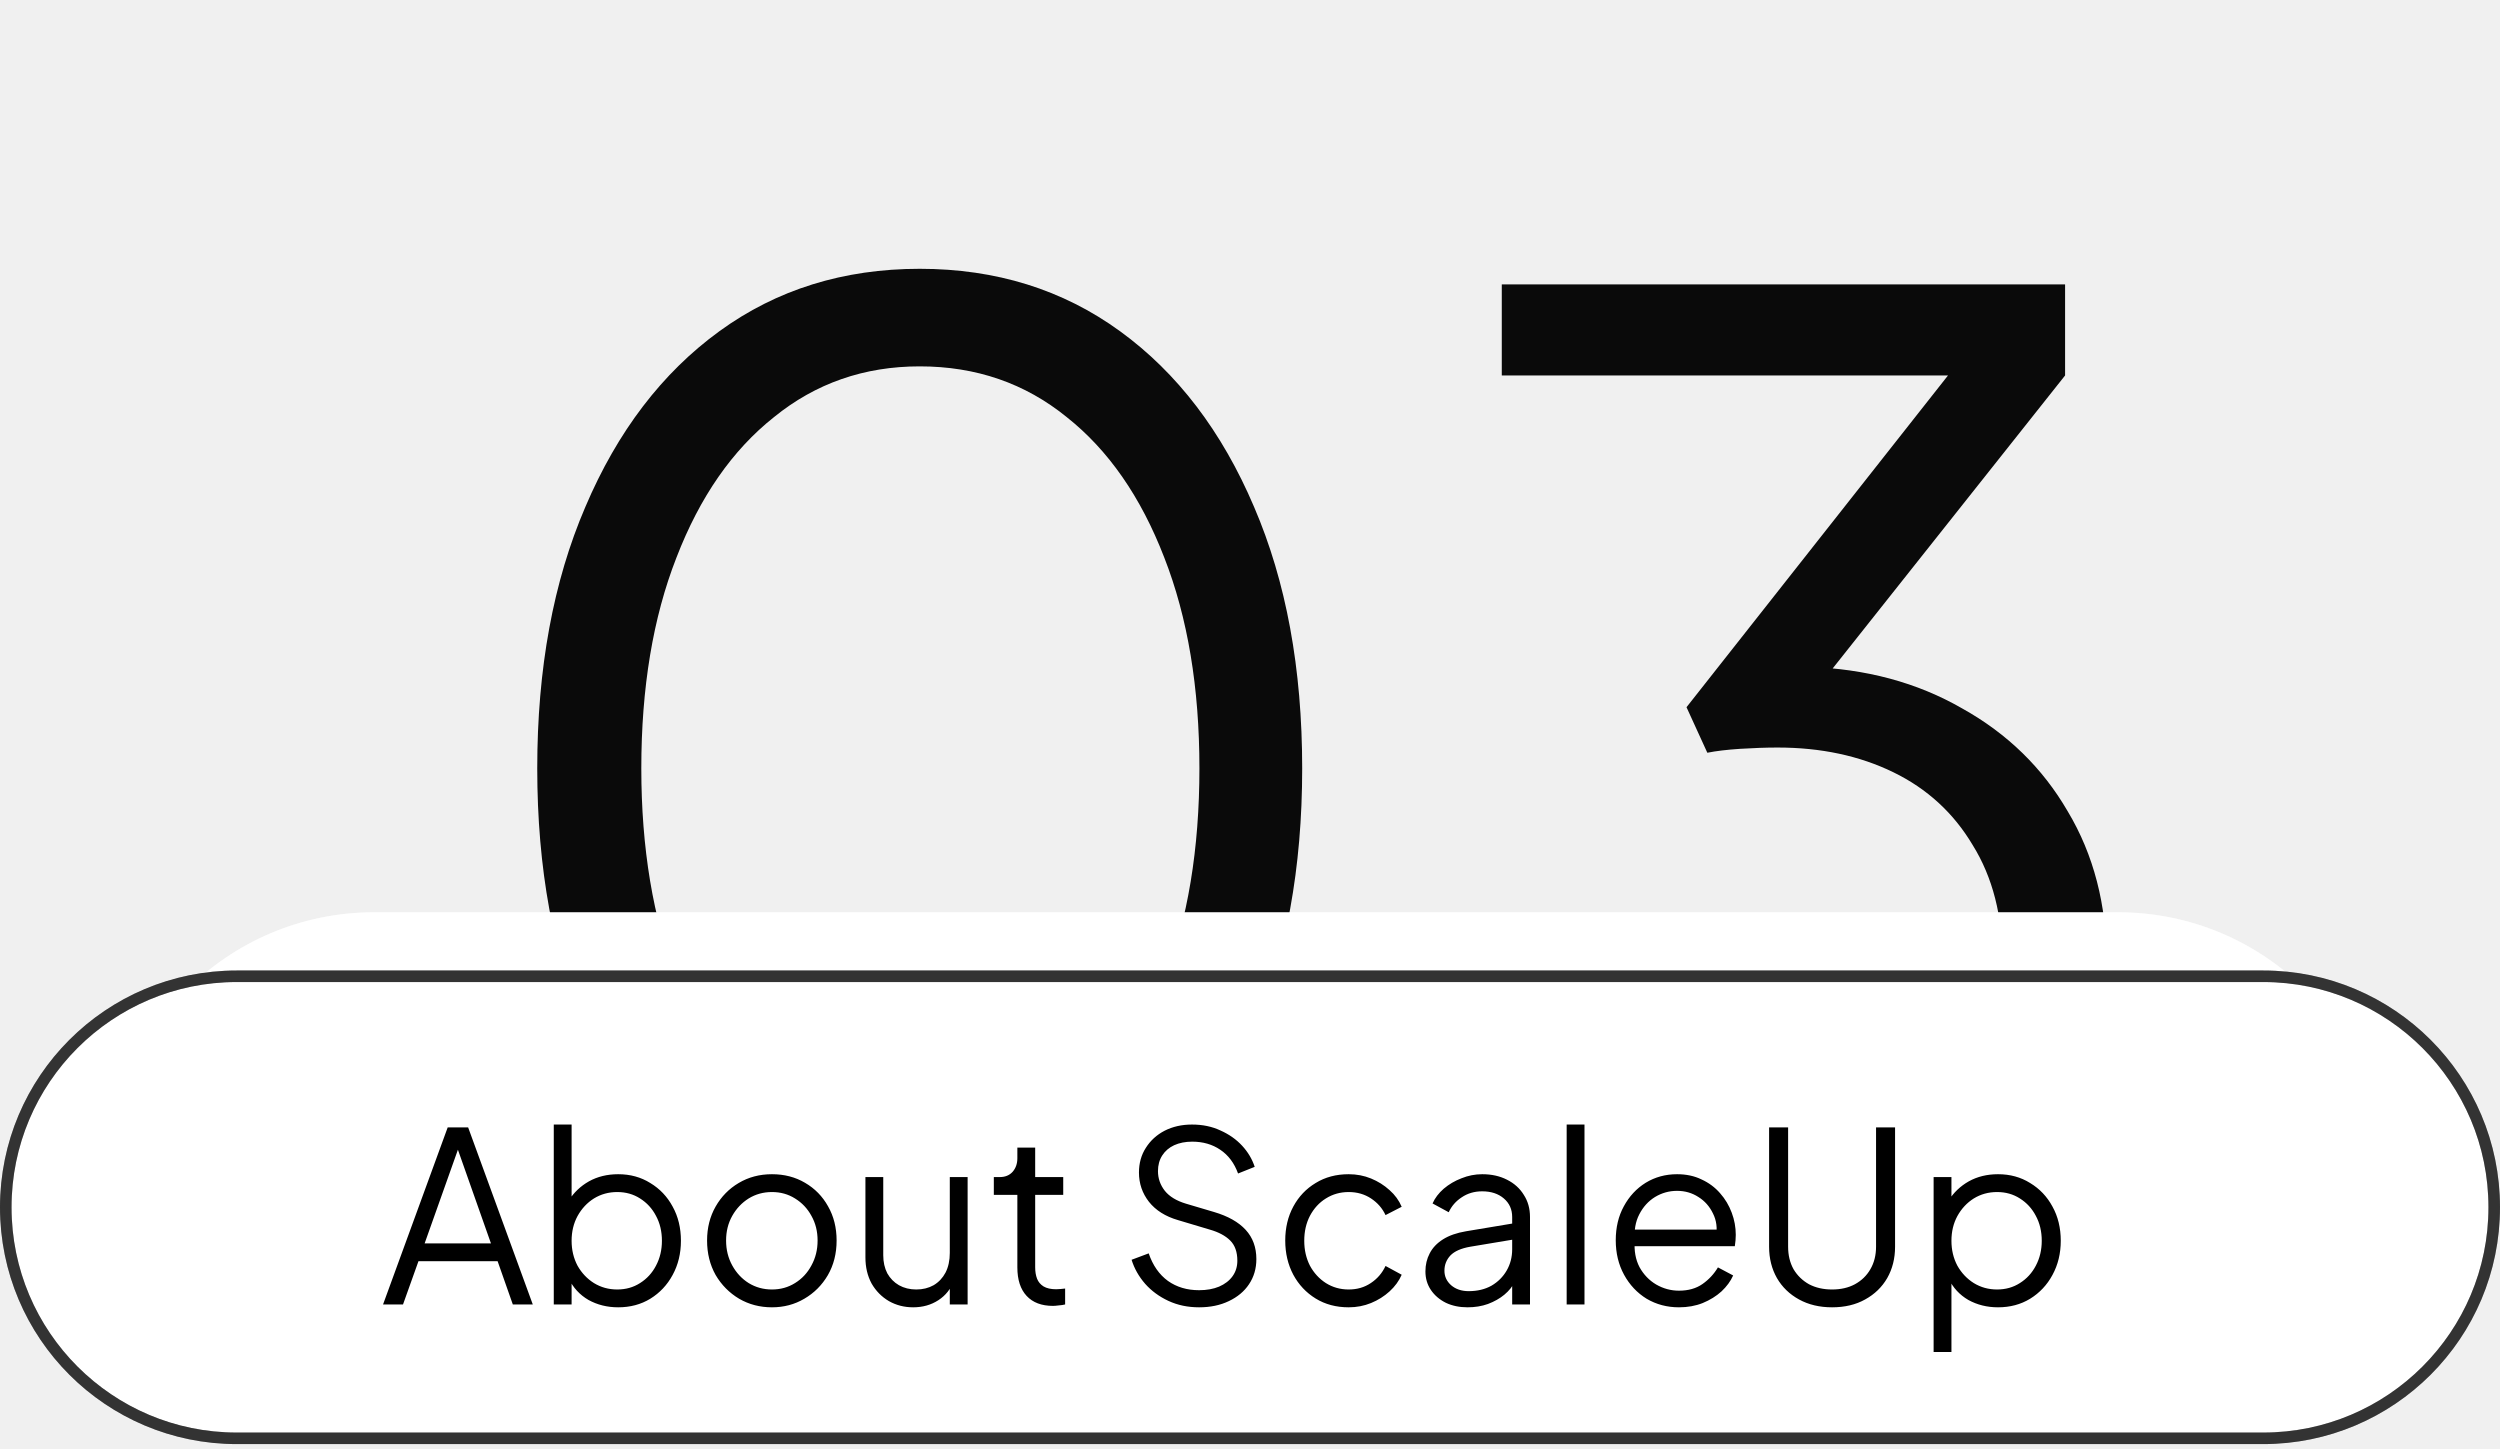
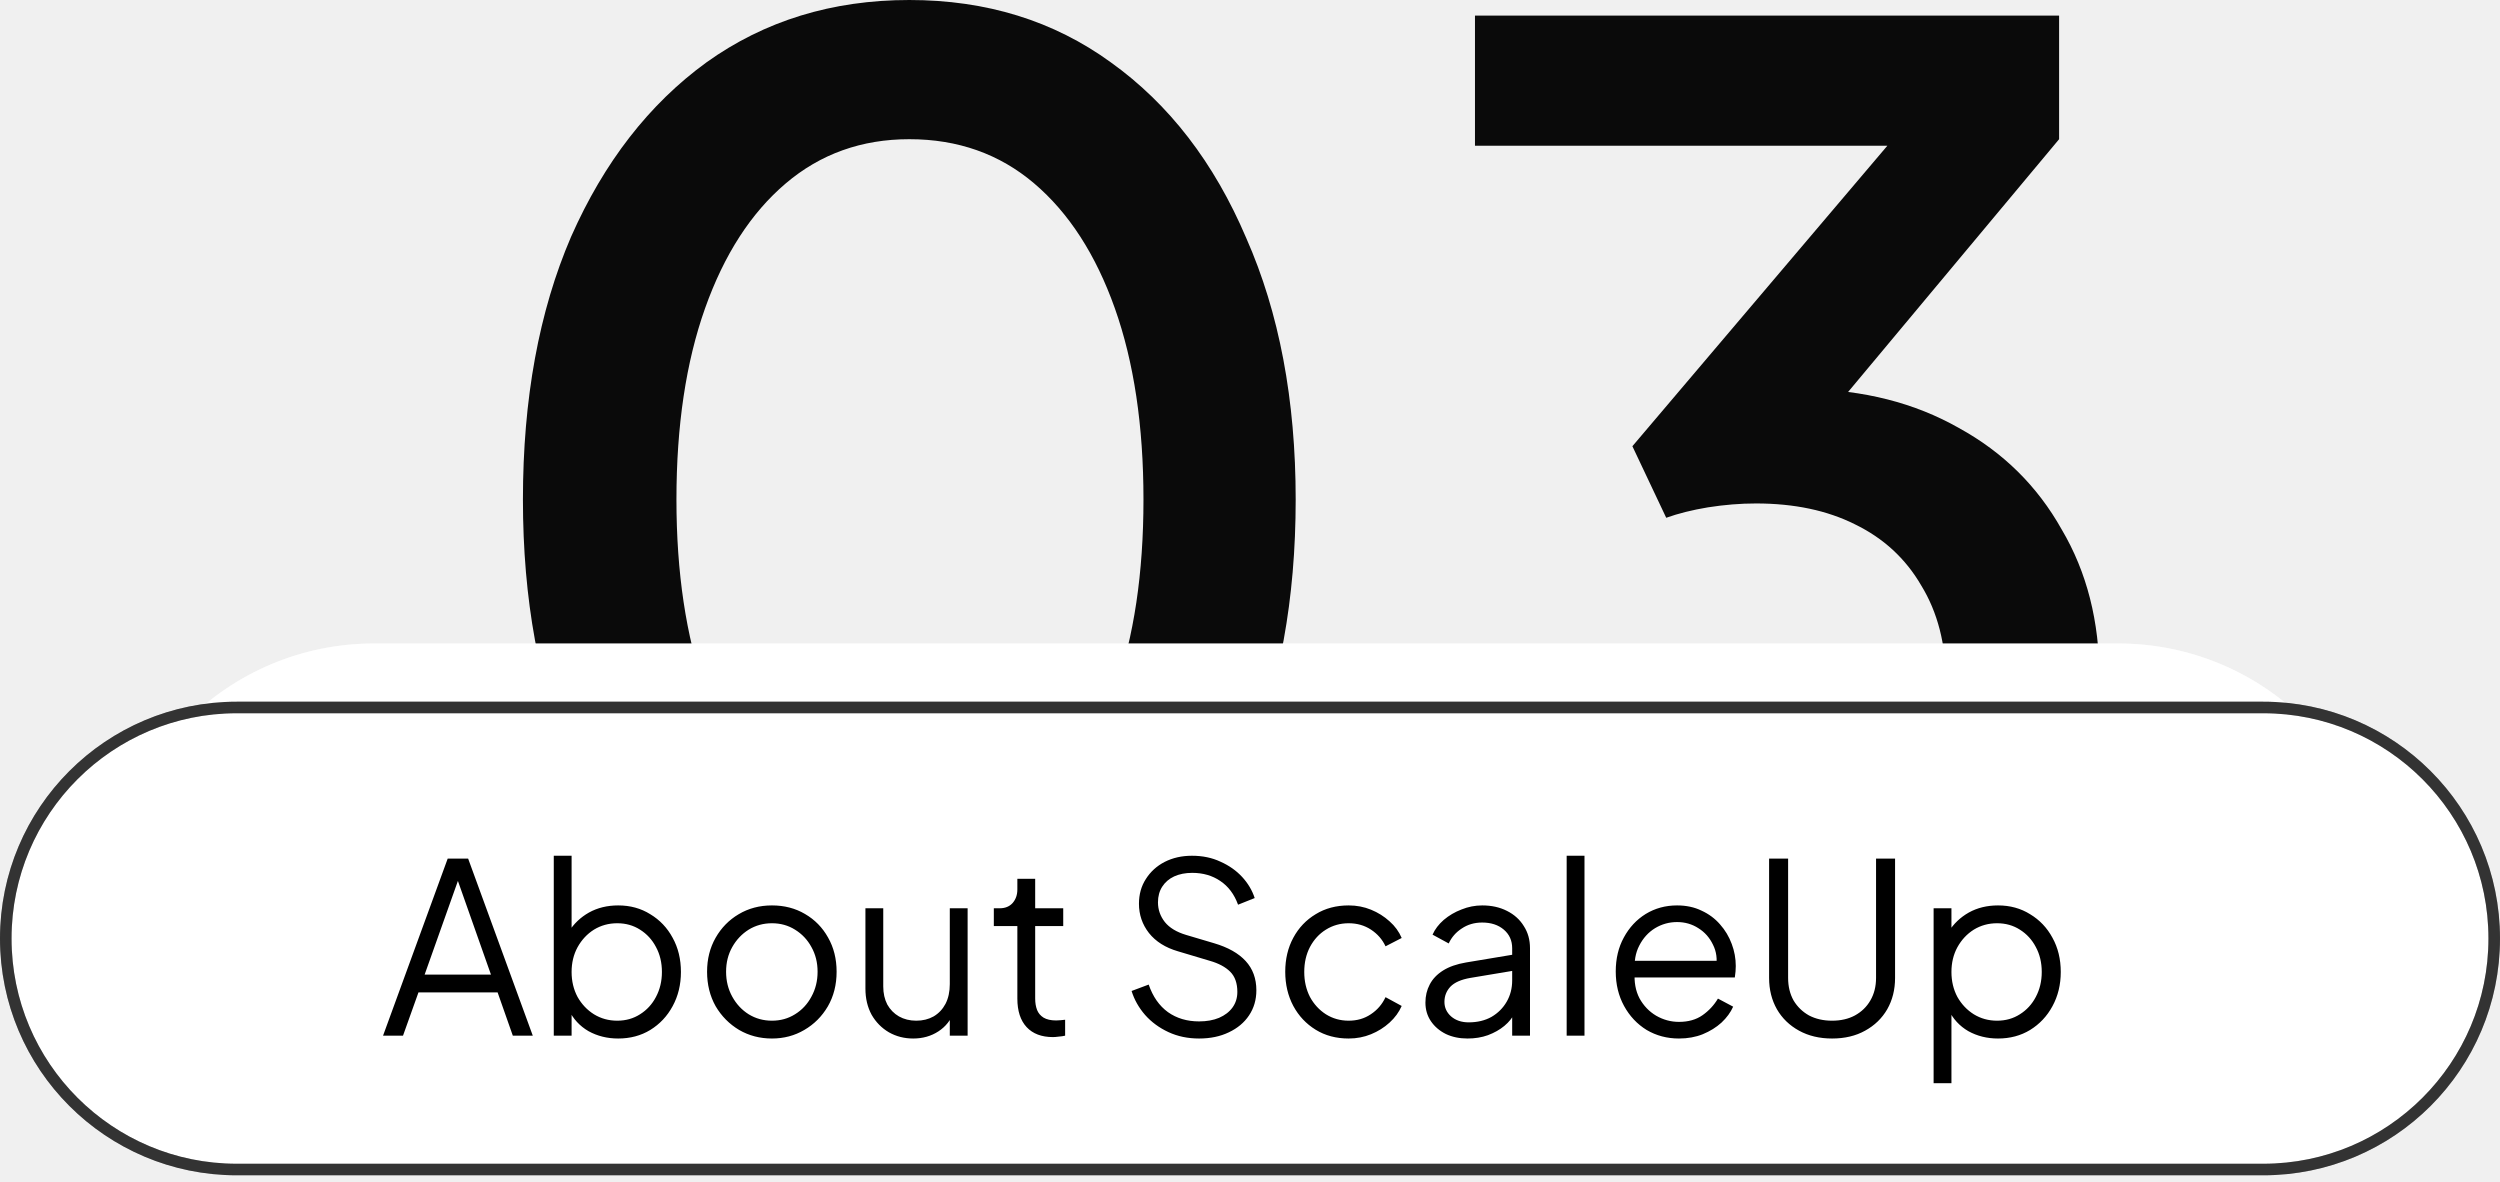
- <svg xmlns="http://www.w3.org/2000/svg" width="347" height="201" viewBox="0 0 347 201" fill="none">
-   <path d="M127.837 176.167C117.243 176.167 107.914 173.278 99.848 167.499C91.903 161.601 85.704 153.475 81.25 143.123C76.796 132.65 74.569 120.491 74.569 106.648C74.569 92.804 76.796 80.706 81.25 70.353C85.704 59.88 91.903 51.754 99.848 45.976C107.793 40.198 117.063 37.309 127.656 37.309C138.25 37.309 147.519 40.198 155.464 45.976C163.409 51.754 169.608 59.88 174.062 70.353C178.517 80.706 180.744 92.804 180.744 106.648C180.744 120.491 178.517 132.65 174.062 143.123C169.729 153.596 163.589 161.721 155.644 167.499C147.699 173.278 138.43 176.167 127.837 176.167ZM127.837 162.624C135.541 162.624 142.282 160.277 148.06 155.582C153.839 150.887 158.353 144.387 161.603 136.08C164.853 127.654 166.479 117.843 166.479 106.648C166.479 95.452 164.853 85.701 161.603 77.395C158.353 68.969 153.839 62.468 148.06 57.894C142.282 53.199 135.481 50.852 127.656 50.852C119.952 50.852 113.211 53.199 107.432 57.894C101.654 62.468 97.14 68.969 93.89 77.395C90.639 85.701 89.014 95.452 89.014 106.648C89.014 117.722 90.639 127.473 93.89 135.9C97.14 144.326 101.654 150.887 107.432 155.582C113.331 160.277 120.132 162.624 127.837 162.624ZM246.908 176.167C239.926 176.167 233.486 174.963 227.587 172.555C221.689 170.148 216.512 166.717 212.058 162.263C207.725 157.809 204.414 152.512 202.127 146.373L213.683 140.956C216.452 147.938 220.786 153.475 226.684 157.568C232.583 161.541 239.324 163.527 246.908 163.527C252.927 163.527 258.284 162.383 262.979 160.096C267.674 157.689 271.345 154.258 273.994 149.804C276.642 145.35 277.966 139.933 277.966 133.552C277.966 127.172 276.582 121.755 273.813 117.301C271.165 112.847 267.493 109.476 262.798 107.189C258.104 104.902 252.747 103.758 246.728 103.758C245.163 103.758 243.417 103.819 241.491 103.939C239.685 104.059 238.181 104.24 236.977 104.481L234.088 98.161L270.382 52.115H208.447V39.476H286.634V52.115L252.686 94.91L250.881 92.563C258.946 92.804 266.109 94.73 272.369 98.341C278.628 101.832 283.504 106.587 286.995 112.606C290.606 118.625 292.412 125.607 292.412 133.552C292.412 141.497 290.486 148.72 286.634 155.221C282.781 161.601 277.424 166.717 270.563 170.569C263.701 174.301 255.816 176.167 246.908 176.167Z" fill="#0A0A0A" />
-   <rect x="15.087" y="126.62" width="315.748" height="73.728" rx="36.864" fill="white" />
-   <rect x="15.888" y="127.421" width="314.146" height="72.125" rx="36.063" stroke="white" stroke-opacity="0.2" stroke-width="1.603" />
-   <rect x="0.801" y="135.506" width="345.397" height="64.133" rx="32.067" fill="white" />
-   <rect x="0.801" y="135.506" width="345.397" height="64.133" rx="32.067" stroke="black" stroke-width="1.603" />
-   <rect x="0.801" y="135.506" width="345.397" height="64.133" rx="32.067" stroke="white" stroke-opacity="0.2" stroke-width="1.603" />
-   <path d="M53.167 181.059L62.14 156.483H64.977L73.95 181.059H71.179L69.068 175.055H58.083L55.938 181.059H53.167ZM58.94 172.581H68.144L63.163 158.462H63.955L58.94 172.581ZM85.804 181.455C84.287 181.455 82.912 181.114 81.681 180.432C80.471 179.729 79.558 178.739 78.943 177.463L79.339 177.1V181.059H76.864V156.087H79.339V167.336L78.943 166.643C79.646 165.521 80.581 164.631 81.747 163.971C82.934 163.311 84.287 162.981 85.804 162.981C87.476 162.981 88.96 163.388 90.258 164.202C91.577 164.994 92.611 166.082 93.359 167.468C94.129 168.853 94.513 170.437 94.513 172.218C94.513 173.978 94.129 175.561 93.359 176.968C92.611 178.354 91.577 179.454 90.258 180.267C88.96 181.059 87.476 181.455 85.804 181.455ZM85.672 178.981C86.86 178.981 87.916 178.684 88.839 178.09C89.785 177.496 90.522 176.694 91.049 175.682C91.599 174.648 91.874 173.494 91.874 172.218C91.874 170.921 91.599 169.766 91.049 168.754C90.522 167.743 89.785 166.94 88.839 166.346C87.916 165.752 86.86 165.455 85.672 165.455C84.485 165.455 83.407 165.752 82.439 166.346C81.494 166.94 80.735 167.754 80.163 168.787C79.614 169.799 79.339 170.943 79.339 172.218C79.339 173.494 79.614 174.648 80.163 175.682C80.735 176.694 81.494 177.496 82.439 178.09C83.407 178.684 84.485 178.981 85.672 178.981ZM107.148 181.455C105.476 181.455 103.959 181.059 102.595 180.267C101.232 179.454 100.143 178.354 99.329 176.968C98.538 175.561 98.142 173.967 98.142 172.185C98.142 170.426 98.538 168.853 99.329 167.468C100.121 166.082 101.188 164.994 102.529 164.202C103.893 163.388 105.432 162.981 107.148 162.981C108.863 162.981 110.392 163.377 111.733 164.169C113.097 164.961 114.163 166.049 114.933 167.435C115.725 168.82 116.121 170.404 116.121 172.185C116.121 173.989 115.714 175.594 114.9 177.001C114.086 178.387 112.998 179.476 111.634 180.267C110.293 181.059 108.797 181.455 107.148 181.455ZM107.148 178.981C108.335 178.981 109.402 178.684 110.348 178.09C111.315 177.496 112.074 176.683 112.624 175.649C113.196 174.615 113.482 173.461 113.482 172.185C113.482 170.91 113.196 169.766 112.624 168.754C112.074 167.743 111.315 166.94 110.348 166.346C109.402 165.752 108.335 165.455 107.148 165.455C105.96 165.455 104.883 165.752 103.915 166.346C102.969 166.94 102.21 167.743 101.639 168.754C101.067 169.766 100.781 170.91 100.781 172.185C100.781 173.461 101.067 174.615 101.639 175.649C102.21 176.683 102.969 177.496 103.915 178.09C104.883 178.684 105.96 178.981 107.148 178.981ZM126.752 181.455C125.52 181.455 124.399 181.169 123.387 180.597C122.376 180.003 121.573 179.19 120.979 178.156C120.407 177.1 120.121 175.891 120.121 174.527V163.377H122.595V174.23C122.595 175.176 122.782 176.012 123.156 176.738C123.552 177.441 124.091 177.991 124.773 178.387C125.476 178.783 126.279 178.981 127.181 178.981C128.083 178.981 128.885 178.783 129.589 178.387C130.293 177.969 130.843 177.386 131.238 176.639C131.634 175.869 131.832 174.956 131.832 173.901V163.377H134.306V181.059H131.832V177.628L132.393 177.76C131.975 178.904 131.26 179.806 130.249 180.465C129.237 181.125 128.072 181.455 126.752 181.455ZM146.157 181.257C144.574 181.257 143.353 180.795 142.496 179.871C141.638 178.948 141.209 177.628 141.209 175.913V165.851H137.943V163.377H138.768C139.516 163.377 140.109 163.135 140.549 162.651C140.989 162.146 141.209 161.519 141.209 160.771V159.287H143.683V163.377H147.576V165.851H143.683V175.913C143.683 176.507 143.771 177.034 143.947 177.496C144.123 177.936 144.42 178.288 144.838 178.552C145.278 178.816 145.86 178.948 146.586 178.948C146.762 178.948 146.971 178.937 147.213 178.915C147.455 178.893 147.664 178.871 147.84 178.849V181.059C147.576 181.125 147.279 181.169 146.949 181.191C146.619 181.235 146.355 181.257 146.157 181.257ZM166.433 181.455C164.871 181.455 163.453 181.158 162.177 180.564C160.902 179.97 159.824 179.179 158.944 178.189C158.065 177.177 157.438 176.067 157.064 174.857L159.439 173.967C160.011 175.638 160.902 176.914 162.111 177.793C163.321 178.651 164.761 179.08 166.433 179.08C167.488 179.08 168.412 178.915 169.204 178.585C170.018 178.233 170.644 177.749 171.084 177.133C171.524 176.518 171.744 175.803 171.744 174.989C171.744 173.78 171.414 172.845 170.754 172.185C170.095 171.525 169.149 171.02 167.917 170.668L163.497 169.348C161.759 168.842 160.418 167.996 159.472 166.808C158.548 165.62 158.087 164.268 158.087 162.75C158.087 161.453 158.406 160.309 159.043 159.32C159.681 158.308 160.55 157.516 161.649 156.944C162.771 156.373 164.036 156.087 165.443 156.087C166.917 156.087 168.236 156.362 169.402 156.911C170.589 157.439 171.59 158.143 172.404 159.023C173.217 159.902 173.8 160.881 174.152 161.959L171.843 162.882C171.315 161.431 170.49 160.331 169.369 159.583C168.269 158.836 166.972 158.462 165.476 158.462C164.53 158.462 163.695 158.627 162.969 158.957C162.265 159.287 161.715 159.759 161.32 160.375C160.924 160.991 160.726 161.717 160.726 162.552C160.726 163.564 161.045 164.477 161.682 165.29C162.32 166.082 163.299 166.676 164.618 167.072L168.511 168.226C170.446 168.798 171.909 169.623 172.899 170.701C173.888 171.778 174.383 173.131 174.383 174.758C174.383 176.078 174.042 177.243 173.36 178.255C172.701 179.245 171.766 180.025 170.556 180.597C169.369 181.169 167.994 181.455 166.433 181.455ZM187.199 181.455C185.461 181.455 183.933 181.048 182.613 180.234C181.294 179.421 180.26 178.321 179.512 176.935C178.765 175.528 178.391 173.945 178.391 172.185C178.391 170.426 178.765 168.853 179.512 167.468C180.26 166.082 181.294 164.994 182.613 164.202C183.933 163.388 185.461 162.981 187.199 162.981C188.298 162.981 189.332 163.179 190.3 163.575C191.267 163.971 192.125 164.51 192.873 165.192C193.62 165.851 194.181 166.621 194.555 167.501L192.312 168.655C191.872 167.71 191.201 166.94 190.3 166.346C189.398 165.752 188.364 165.455 187.199 165.455C186.033 165.455 184.977 165.752 184.032 166.346C183.108 166.918 182.371 167.721 181.821 168.754C181.294 169.766 181.03 170.921 181.03 172.218C181.03 173.494 181.294 174.648 181.821 175.682C182.371 176.694 183.108 177.496 184.032 178.09C184.977 178.684 186.033 178.981 187.199 178.981C188.364 178.981 189.387 178.684 190.267 178.09C191.168 177.496 191.85 176.705 192.312 175.715L194.555 176.935C194.181 177.793 193.62 178.563 192.873 179.245C192.125 179.926 191.267 180.465 190.3 180.861C189.332 181.257 188.298 181.455 187.199 181.455ZM203.688 181.455C202.566 181.455 201.566 181.246 200.686 180.828C199.806 180.388 199.113 179.795 198.608 179.047C198.102 178.299 197.849 177.441 197.849 176.474C197.849 175.55 198.047 174.714 198.443 173.967C198.838 173.197 199.454 172.548 200.29 172.02C201.126 171.492 202.192 171.118 203.49 170.899L210.417 169.744V171.987L204.084 173.043C202.808 173.263 201.884 173.67 201.313 174.263C200.763 174.857 200.488 175.561 200.488 176.375C200.488 177.166 200.796 177.837 201.412 178.387C202.049 178.937 202.863 179.212 203.853 179.212C205.062 179.212 206.118 178.959 207.02 178.453C207.921 177.925 208.625 177.221 209.131 176.342C209.637 175.462 209.89 174.483 209.89 173.406V168.919C209.89 167.864 209.505 167.006 208.735 166.346C207.965 165.686 206.965 165.356 205.733 165.356C204.655 165.356 203.71 165.631 202.896 166.181C202.082 166.709 201.478 167.402 201.082 168.259L198.838 167.039C199.168 166.291 199.685 165.609 200.389 164.994C201.115 164.378 201.939 163.894 202.863 163.542C203.787 163.168 204.743 162.981 205.733 162.981C207.031 162.981 208.174 163.234 209.164 163.74C210.176 164.246 210.956 164.95 211.506 165.851C212.078 166.731 212.364 167.754 212.364 168.919V181.059H209.89V177.529L210.253 177.892C209.945 178.552 209.461 179.157 208.801 179.707C208.163 180.234 207.405 180.663 206.525 180.993C205.667 181.301 204.721 181.455 203.688 181.455ZM217.453 181.059V156.087H219.927V181.059H217.453ZM233.041 181.455C231.391 181.455 229.896 181.059 228.554 180.267C227.234 179.454 226.19 178.343 225.42 176.935C224.65 175.528 224.266 173.934 224.266 172.152C224.266 170.371 224.639 168.798 225.387 167.435C226.135 166.049 227.147 164.961 228.422 164.169C229.72 163.377 231.171 162.981 232.777 162.981C234.052 162.981 235.185 163.223 236.174 163.707C237.186 164.169 238.044 164.807 238.748 165.62C239.451 166.412 239.99 167.314 240.364 168.325C240.738 169.315 240.925 170.338 240.925 171.393C240.925 171.613 240.914 171.866 240.892 172.152C240.87 172.416 240.837 172.691 240.793 172.977H225.849V170.668H239.374L238.187 171.657C238.385 170.448 238.242 169.37 237.758 168.424C237.296 167.457 236.625 166.698 235.746 166.148C234.866 165.576 233.876 165.29 232.777 165.29C231.677 165.29 230.654 165.576 229.709 166.148C228.785 166.72 228.059 167.523 227.531 168.556C227.004 169.568 226.795 170.778 226.905 172.185C226.795 173.593 227.015 174.824 227.564 175.88C228.136 176.914 228.906 177.716 229.874 178.288C230.863 178.86 231.919 179.146 233.041 179.146C234.338 179.146 235.427 178.838 236.306 178.222C237.186 177.606 237.901 176.837 238.451 175.913L240.562 177.034C240.21 177.826 239.671 178.563 238.945 179.245C238.22 179.904 237.351 180.443 236.339 180.861C235.35 181.257 234.25 181.455 233.041 181.455ZM254.293 181.455C252.556 181.455 251.027 181.092 249.708 180.366C248.388 179.641 247.365 178.651 246.64 177.397C245.914 176.122 245.551 174.67 245.551 173.043V156.483H248.19V173.043C248.19 174.23 248.443 175.275 248.949 176.177C249.477 177.056 250.191 177.749 251.093 178.255C252.017 178.739 253.083 178.981 254.293 178.981C255.503 178.981 256.558 178.739 257.46 178.255C258.384 177.749 259.098 177.056 259.604 176.177C260.132 175.275 260.396 174.23 260.396 173.043V156.483H263.035V173.043C263.035 174.67 262.672 176.122 261.946 177.397C261.221 178.651 260.198 179.641 258.878 180.366C257.581 181.092 256.052 181.455 254.293 181.455ZM268.386 187.657V163.377H270.86V167.336L270.464 166.643C271.168 165.521 272.102 164.631 273.268 163.971C274.455 163.311 275.808 162.981 277.325 162.981C278.997 162.981 280.481 163.388 281.779 164.202C283.098 164.994 284.132 166.082 284.88 167.468C285.65 168.853 286.034 170.437 286.034 172.218C286.034 173.978 285.65 175.561 284.88 176.968C284.132 178.354 283.098 179.454 281.779 180.267C280.481 181.059 278.997 181.455 277.325 181.455C275.808 181.455 274.433 181.114 273.202 180.432C271.992 179.729 271.08 178.739 270.464 177.463L270.86 177.1V187.657H268.386ZM277.194 178.981C278.381 178.981 279.437 178.684 280.36 178.09C281.306 177.496 282.043 176.694 282.571 175.682C283.12 174.648 283.395 173.494 283.395 172.218C283.395 170.921 283.12 169.766 282.571 168.754C282.043 167.743 281.306 166.94 280.36 166.346C279.437 165.752 278.381 165.455 277.194 165.455C276.006 165.455 274.928 165.752 273.961 166.346C273.015 166.94 272.256 167.754 271.684 168.787C271.135 169.799 270.86 170.943 270.86 172.218C270.86 173.494 271.135 174.648 271.684 175.682C272.256 176.694 273.015 177.496 273.961 178.09C274.928 178.684 276.006 178.981 277.194 178.981Z" fill="black" />
+ <svg xmlns="http://www.w3.org/2000/svg" width="347" height="164" viewBox="0 0 347 164" fill="none">
+   <path d="M243.73 138.858C236.507 138.858 229.706 137.534 223.326 134.885C217.066 132.237 211.649 128.505 207.075 123.69C202.621 118.875 199.43 113.217 197.504 106.717L215.561 99.855C217.969 106.235 221.641 111.171 226.576 114.662C231.512 118.153 237.23 119.898 243.73 119.898C249.027 119.898 253.601 118.875 257.453 116.828C261.426 114.782 264.496 111.893 266.663 108.161C268.95 104.429 270.093 99.915 270.093 94.618C270.093 89.442 268.95 84.988 266.663 81.256C264.496 77.525 261.426 74.695 257.453 72.769C253.601 70.843 249.027 69.88 243.73 69.88C241.563 69.88 239.336 70.061 237.049 70.422C234.882 70.783 232.956 71.265 231.271 71.867L226.576 61.935L261.968 20.224H204.727V2.167H285.803V19.321L251.134 60.852L250.592 53.99C258.657 54.111 265.76 55.916 271.899 59.407C278.038 62.778 282.793 67.473 286.164 73.492C289.655 79.39 291.401 86.252 291.401 94.077C291.401 102.503 289.354 110.147 285.261 117.009C281.168 123.75 275.51 129.107 268.288 133.08C261.185 136.932 252.999 138.858 243.73 138.858Z" fill="#0A0A0A" />
+   <path d="M126.392 138.858C115.678 138.858 106.289 135.969 98.223 130.191C90.158 124.292 83.838 116.166 79.264 105.814C74.809 95.341 72.582 83.182 72.582 69.339C72.582 55.375 74.809 43.216 79.264 32.864C83.838 22.511 90.098 14.446 98.043 8.667C106.108 2.889 115.498 0 126.212 0C136.925 0 146.255 2.889 154.2 8.667C162.265 14.446 168.525 22.571 172.979 33.044C177.554 43.397 179.841 55.495 179.841 69.339C179.841 83.182 177.614 95.341 173.16 105.814C168.706 116.166 162.446 124.292 154.381 130.191C146.435 135.969 137.106 138.858 126.392 138.858ZM126.392 119.356C133.013 119.356 138.731 117.31 143.546 113.217C148.362 109.124 152.093 103.346 154.742 95.882C157.39 88.419 158.714 79.571 158.714 69.339C158.714 59.106 157.39 50.258 154.742 42.795C152.093 35.331 148.362 29.553 143.546 25.46C138.731 21.367 132.953 19.321 126.212 19.321C119.591 19.321 113.873 21.367 109.058 25.46C104.242 29.553 100.511 35.331 97.862 42.795C95.214 50.258 93.89 59.106 93.89 69.339C93.89 79.451 95.214 88.299 97.862 95.882C100.511 103.346 104.242 109.124 109.058 113.217C113.993 117.31 119.771 119.356 126.392 119.356Z" fill="#0A0A0A" />
+   <rect x="15.087" y="89.311" width="315.748" height="73.728" rx="36.864" fill="white" />
+   <rect x="15.888" y="90.112" width="314.146" height="72.125" rx="36.063" stroke="white" stroke-opacity="0.2" stroke-width="1.603" />
+   <rect x="0.801" y="98.197" width="345.397" height="64.133" rx="32.067" fill="white" />
+   <rect x="0.801" y="98.197" width="345.397" height="64.133" rx="32.067" stroke="black" stroke-width="1.603" />
+   <rect x="0.801" y="98.197" width="345.397" height="64.133" rx="32.067" stroke="white" stroke-opacity="0.2" stroke-width="1.603" />
+   <path d="M53.167 143.75L62.14 119.174H64.977L73.95 143.75H71.179L69.068 137.746H58.082L55.938 143.75H53.167ZM58.94 135.272H68.144L63.163 121.153H63.954L58.94 135.272ZM85.804 144.146C84.287 144.146 82.912 143.805 81.681 143.123C80.471 142.42 79.558 141.43 78.943 140.154L79.338 139.792V143.75H76.864V118.778H79.338V130.027L78.943 129.334C79.646 128.213 80.581 127.322 81.747 126.662C82.934 126.002 84.287 125.672 85.804 125.672C87.476 125.672 88.96 126.079 90.258 126.893C91.577 127.685 92.611 128.773 93.359 130.159C94.128 131.544 94.513 133.128 94.513 134.909C94.513 136.669 94.128 138.252 93.359 139.66C92.611 141.045 91.577 142.145 90.258 142.959C88.96 143.75 87.476 144.146 85.804 144.146ZM85.672 141.672C86.86 141.672 87.915 141.375 88.839 140.781C89.785 140.187 90.522 139.385 91.049 138.373C91.599 137.339 91.874 136.185 91.874 134.909C91.874 133.612 91.599 132.457 91.049 131.445C90.522 130.434 89.785 129.631 88.839 129.037C87.915 128.444 86.86 128.147 85.672 128.147C84.485 128.147 83.407 128.444 82.439 129.037C81.494 129.631 80.735 130.445 80.163 131.478C79.613 132.49 79.338 133.634 79.338 134.909C79.338 136.185 79.613 137.339 80.163 138.373C80.735 139.385 81.494 140.187 82.439 140.781C83.407 141.375 84.485 141.672 85.672 141.672ZM107.148 144.146C105.476 144.146 103.959 143.75 102.595 142.959C101.232 142.145 100.143 141.045 99.329 139.66C98.538 138.252 98.142 136.658 98.142 134.876C98.142 133.117 98.538 131.544 99.329 130.159C100.121 128.773 101.188 127.685 102.529 126.893C103.893 126.079 105.432 125.672 107.148 125.672C108.863 125.672 110.392 126.068 111.733 126.86C113.097 127.652 114.163 128.74 114.933 130.126C115.725 131.511 116.121 133.095 116.121 134.876C116.121 136.68 115.714 138.285 114.9 139.693C114.086 141.078 112.998 142.167 111.634 142.959C110.293 143.75 108.797 144.146 107.148 144.146ZM107.148 141.672C108.335 141.672 109.402 141.375 110.348 140.781C111.315 140.187 112.074 139.374 112.624 138.34C113.196 137.306 113.481 136.152 113.481 134.876C113.481 133.601 113.196 132.457 112.624 131.445C112.074 130.434 111.315 129.631 110.348 129.037C109.402 128.444 108.335 128.147 107.148 128.147C105.96 128.147 104.882 128.444 103.915 129.037C102.969 129.631 102.21 130.434 101.639 131.445C101.067 132.457 100.781 133.601 100.781 134.876C100.781 136.152 101.067 137.306 101.639 138.34C102.21 139.374 102.969 140.187 103.915 140.781C104.882 141.375 105.96 141.672 107.148 141.672ZM126.752 144.146C125.52 144.146 124.399 143.86 123.387 143.288C122.375 142.695 121.573 141.881 120.979 140.847C120.407 139.792 120.121 138.582 120.121 137.218V126.068H122.595V136.922C122.595 137.867 122.782 138.703 123.156 139.429C123.552 140.132 124.091 140.682 124.773 141.078C125.476 141.474 126.279 141.672 127.181 141.672C128.082 141.672 128.885 141.474 129.589 141.078C130.293 140.66 130.843 140.078 131.238 139.33C131.634 138.56 131.832 137.647 131.832 136.592V126.068H134.306V143.75H131.832V140.319L132.393 140.451C131.975 141.595 131.26 142.497 130.249 143.156C129.237 143.816 128.071 144.146 126.752 144.146ZM146.157 143.948C144.574 143.948 143.353 143.486 142.495 142.563C141.638 141.639 141.209 140.319 141.209 138.604V128.542H137.943V126.068H138.768C139.516 126.068 140.109 125.826 140.549 125.343C140.989 124.837 141.209 124.21 141.209 123.462V121.978H143.683V126.068H147.576V128.542H143.683V138.604C143.683 139.198 143.771 139.726 143.947 140.187C144.123 140.627 144.42 140.979 144.838 141.243C145.278 141.507 145.86 141.639 146.586 141.639C146.762 141.639 146.971 141.628 147.213 141.606C147.455 141.584 147.664 141.562 147.84 141.54V143.75C147.576 143.816 147.279 143.86 146.949 143.882C146.619 143.926 146.355 143.948 146.157 143.948ZM166.433 144.146C164.871 144.146 163.453 143.849 162.177 143.255C160.902 142.662 159.824 141.87 158.944 140.88C158.065 139.869 157.438 138.758 157.064 137.548L159.439 136.658C160.011 138.329 160.902 139.605 162.111 140.484C163.321 141.342 164.761 141.771 166.433 141.771C167.488 141.771 168.412 141.606 169.204 141.276C170.017 140.924 170.644 140.44 171.084 139.825C171.524 139.209 171.744 138.494 171.744 137.68C171.744 136.471 171.414 135.536 170.754 134.876C170.094 134.217 169.149 133.711 167.917 133.359L163.497 132.039C161.759 131.533 160.418 130.687 159.472 129.499C158.548 128.312 158.087 126.959 158.087 125.442C158.087 124.144 158.405 123 159.043 122.011C159.681 120.999 160.55 120.207 161.649 119.636C162.771 119.064 164.035 118.778 165.443 118.778C166.916 118.778 168.236 119.053 169.402 119.603C170.589 120.13 171.59 120.834 172.404 121.714C173.217 122.594 173.8 123.572 174.152 124.65L171.843 125.573C171.315 124.122 170.49 123.022 169.369 122.275C168.269 121.527 166.971 121.153 165.476 121.153C164.53 121.153 163.695 121.318 162.969 121.648C162.265 121.978 161.715 122.451 161.319 123.066C160.924 123.682 160.726 124.408 160.726 125.244C160.726 126.255 161.044 127.168 161.682 127.982C162.32 128.773 163.299 129.367 164.618 129.763L168.511 130.918C170.446 131.489 171.909 132.314 172.898 133.392C173.888 134.469 174.383 135.822 174.383 137.449C174.383 138.769 174.042 139.935 173.36 140.946C172.7 141.936 171.766 142.717 170.556 143.288C169.369 143.86 167.994 144.146 166.433 144.146ZM187.198 144.146C185.461 144.146 183.933 143.739 182.613 142.926C181.294 142.112 180.26 141.012 179.512 139.627C178.764 138.219 178.391 136.636 178.391 134.876C178.391 133.117 178.764 131.544 179.512 130.159C180.26 128.773 181.294 127.685 182.613 126.893C183.933 126.079 185.461 125.672 187.198 125.672C188.298 125.672 189.332 125.87 190.299 126.266C191.267 126.662 192.125 127.201 192.873 127.883C193.62 128.542 194.181 129.312 194.555 130.192L192.312 131.347C191.872 130.401 191.201 129.631 190.299 129.037C189.398 128.444 188.364 128.147 187.198 128.147C186.033 128.147 184.977 128.444 184.032 129.037C183.108 129.609 182.371 130.412 181.821 131.445C181.294 132.457 181.03 133.612 181.03 134.909C181.03 136.185 181.294 137.339 181.821 138.373C182.371 139.385 183.108 140.187 184.032 140.781C184.977 141.375 186.033 141.672 187.198 141.672C188.364 141.672 189.387 141.375 190.266 140.781C191.168 140.187 191.85 139.396 192.312 138.406L194.555 139.627C194.181 140.484 193.62 141.254 192.873 141.936C192.125 142.618 191.267 143.156 190.299 143.552C189.332 143.948 188.298 144.146 187.198 144.146ZM203.688 144.146C202.566 144.146 201.565 143.937 200.686 143.519C199.806 143.079 199.113 142.486 198.607 141.738C198.102 140.99 197.849 140.132 197.849 139.165C197.849 138.241 198.047 137.405 198.442 136.658C198.838 135.888 199.454 135.239 200.29 134.711C201.126 134.184 202.192 133.81 203.49 133.59L210.417 132.435V134.678L204.084 135.734C202.808 135.954 201.884 136.361 201.312 136.955C200.763 137.548 200.488 138.252 200.488 139.066C200.488 139.858 200.796 140.528 201.411 141.078C202.049 141.628 202.863 141.903 203.853 141.903C205.062 141.903 206.118 141.65 207.02 141.144C207.921 140.616 208.625 139.913 209.131 139.033C209.637 138.153 209.89 137.175 209.89 136.097V131.61C209.89 130.555 209.505 129.697 208.735 129.037C207.965 128.378 206.965 128.048 205.733 128.048C204.655 128.048 203.71 128.323 202.896 128.872C202.082 129.4 201.477 130.093 201.082 130.951L198.838 129.73C199.168 128.982 199.685 128.301 200.389 127.685C201.115 127.069 201.939 126.585 202.863 126.233C203.787 125.859 204.743 125.672 205.733 125.672C207.031 125.672 208.174 125.925 209.164 126.431C210.175 126.937 210.956 127.641 211.506 128.542C212.078 129.422 212.364 130.445 212.364 131.61V143.75H209.89V140.22L210.252 140.583C209.945 141.243 209.461 141.848 208.801 142.398C208.163 142.926 207.404 143.354 206.525 143.684C205.667 143.992 204.721 144.146 203.688 144.146ZM217.453 143.75V118.778H219.927V143.75H217.453ZM233.04 144.146C231.391 144.146 229.895 143.75 228.554 142.959C227.234 142.145 226.19 141.034 225.42 139.627C224.65 138.219 224.265 136.625 224.265 134.843C224.265 133.062 224.639 131.489 225.387 130.126C226.135 128.74 227.146 127.652 228.422 126.86C229.72 126.068 231.171 125.672 232.776 125.672C234.052 125.672 235.185 125.914 236.174 126.398C237.186 126.86 238.044 127.498 238.747 128.312C239.451 129.103 239.99 130.005 240.364 131.017C240.738 132.006 240.925 133.029 240.925 134.085C240.925 134.304 240.914 134.557 240.892 134.843C240.87 135.107 240.837 135.382 240.793 135.668H225.849V133.359H239.374L238.187 134.348C238.385 133.139 238.242 132.061 237.758 131.116C237.296 130.148 236.625 129.389 235.745 128.839C234.866 128.268 233.876 127.982 232.776 127.982C231.677 127.982 230.654 128.268 229.709 128.839C228.785 129.411 228.059 130.214 227.531 131.248C227.003 132.259 226.795 133.469 226.904 134.876C226.795 136.284 227.014 137.515 227.564 138.571C228.136 139.605 228.906 140.407 229.873 140.979C230.863 141.551 231.919 141.837 233.04 141.837C234.338 141.837 235.427 141.529 236.306 140.913C237.186 140.297 237.901 139.528 238.451 138.604L240.562 139.726C240.21 140.517 239.671 141.254 238.945 141.936C238.22 142.596 237.351 143.134 236.339 143.552C235.35 143.948 234.25 144.146 233.04 144.146ZM254.293 144.146C252.555 144.146 251.027 143.783 249.707 143.057C248.388 142.332 247.365 141.342 246.639 140.089C245.914 138.813 245.551 137.361 245.551 135.734V119.174H248.19V135.734C248.19 136.922 248.443 137.966 248.949 138.868C249.476 139.748 250.191 140.44 251.093 140.946C252.017 141.43 253.083 141.672 254.293 141.672C255.502 141.672 256.558 141.43 257.46 140.946C258.383 140.44 259.098 139.748 259.604 138.868C260.132 137.966 260.396 136.922 260.396 135.734V119.174H263.035V135.734C263.035 137.361 262.672 138.813 261.946 140.089C261.22 141.342 260.198 142.332 258.878 143.057C257.581 143.783 256.052 144.146 254.293 144.146ZM268.385 150.348V126.068H270.86V130.027L270.464 129.334C271.167 128.213 272.102 127.322 273.268 126.662C274.455 126.002 275.808 125.672 277.325 125.672C278.997 125.672 280.481 126.079 281.779 126.893C283.098 127.685 284.132 128.773 284.88 130.159C285.649 131.544 286.034 133.128 286.034 134.909C286.034 136.669 285.649 138.252 284.88 139.66C284.132 141.045 283.098 142.145 281.779 142.959C280.481 143.75 278.997 144.146 277.325 144.146C275.808 144.146 274.433 143.805 273.202 143.123C271.992 142.42 271.079 141.43 270.464 140.154L270.86 139.792V150.348H268.385ZM277.193 141.672C278.381 141.672 279.437 141.375 280.36 140.781C281.306 140.187 282.043 139.385 282.571 138.373C283.12 137.339 283.395 136.185 283.395 134.909C283.395 133.612 283.12 132.457 282.571 131.445C282.043 130.434 281.306 129.631 280.36 129.037C279.437 128.444 278.381 128.147 277.193 128.147C276.006 128.147 274.928 128.444 273.961 129.037C273.015 129.631 272.256 130.445 271.684 131.478C271.134 132.49 270.86 133.634 270.86 134.909C270.86 136.185 271.134 137.339 271.684 138.373C272.256 139.385 273.015 140.187 273.961 140.781C274.928 141.375 276.006 141.672 277.193 141.672Z" fill="black" />
</svg>
